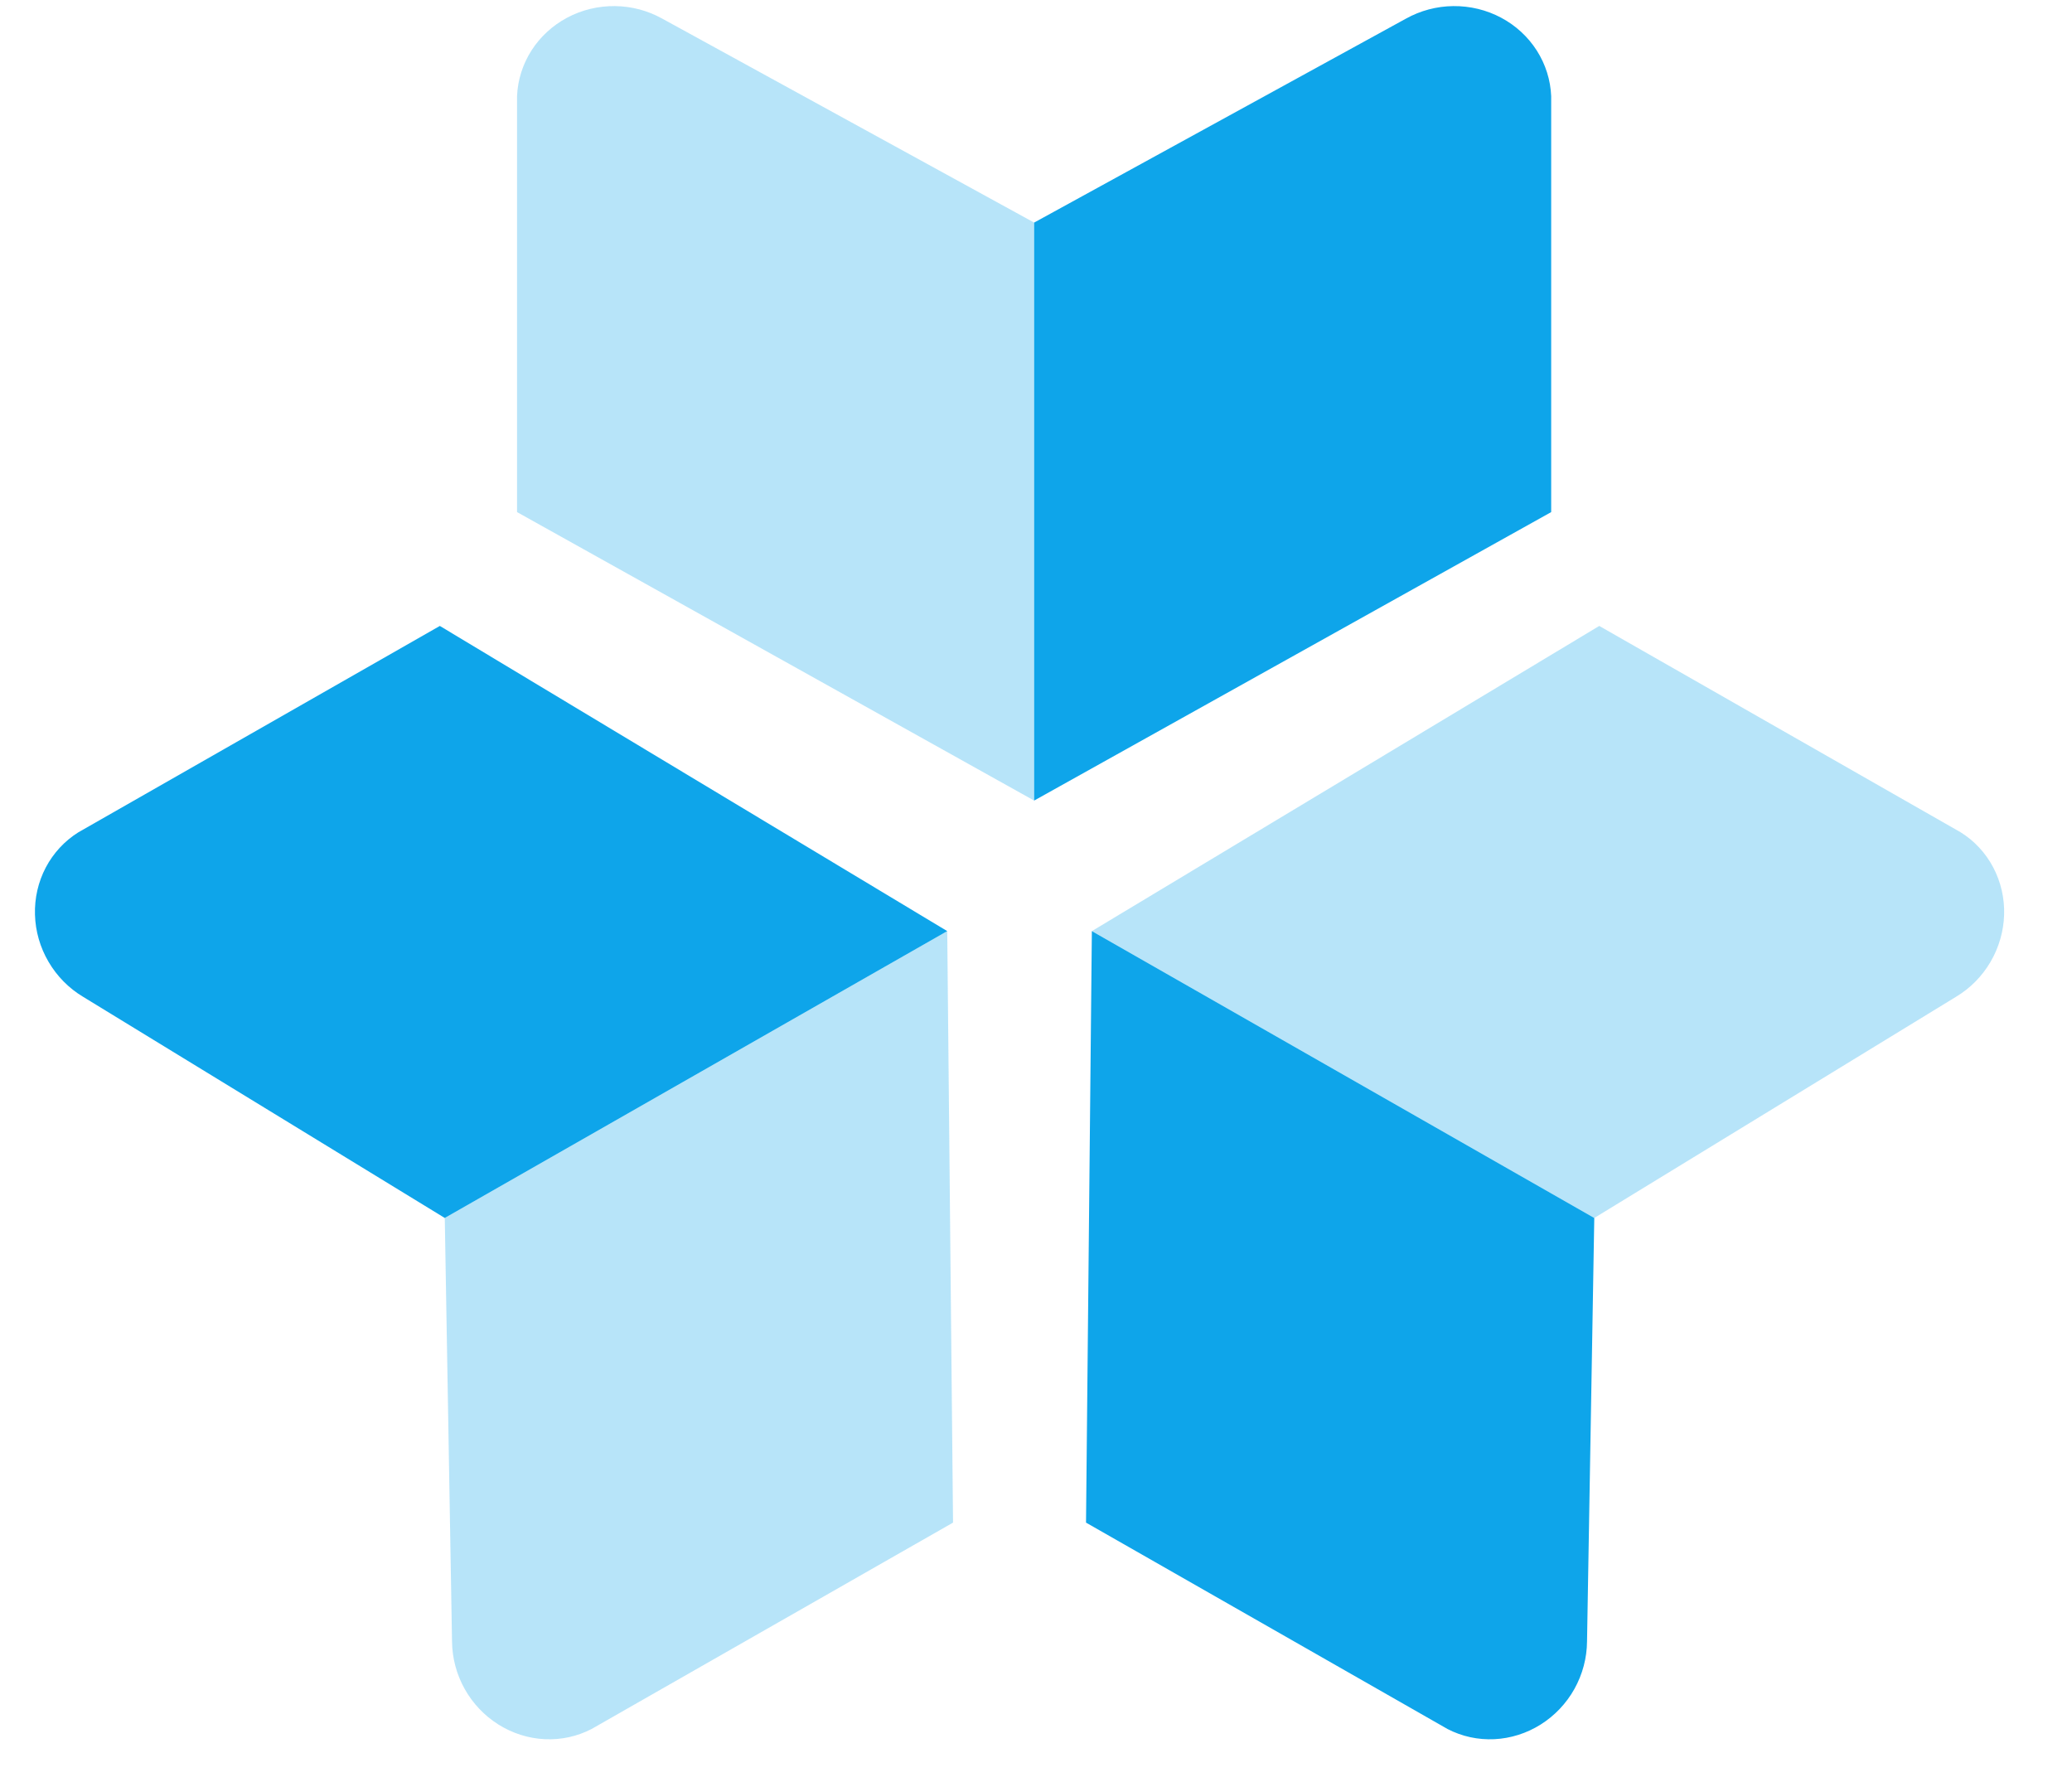
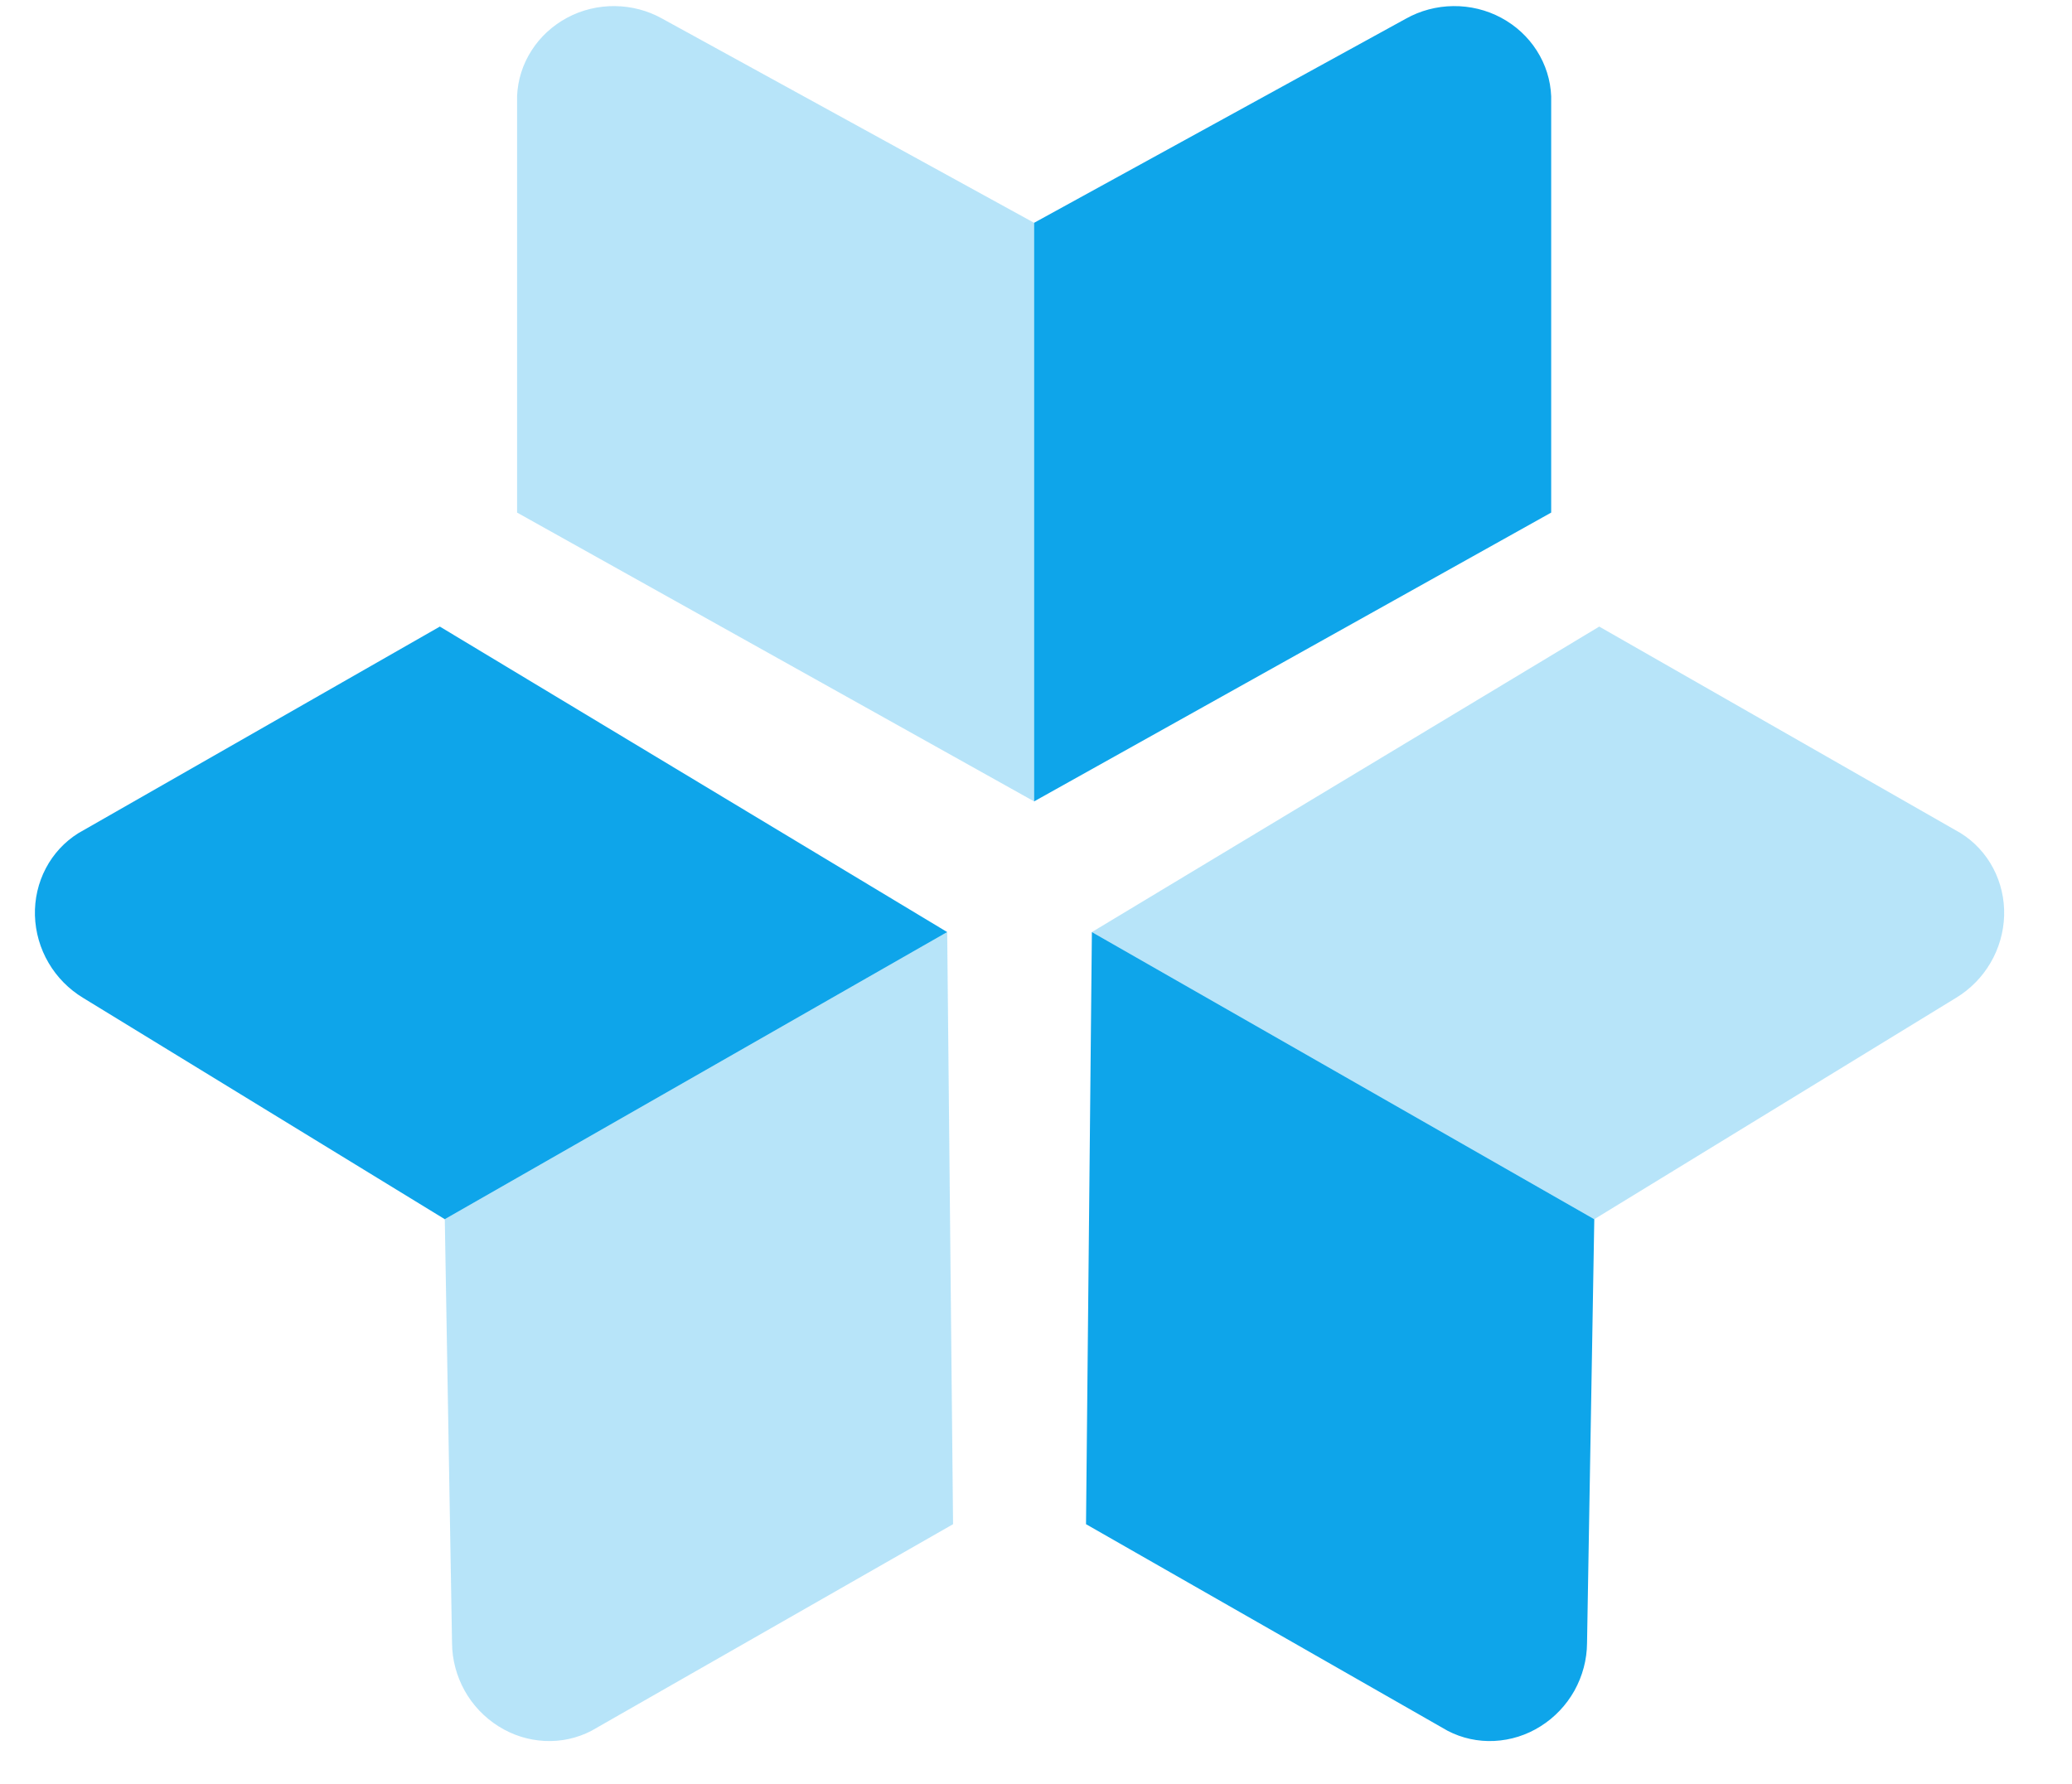
- <svg xmlns="http://www.w3.org/2000/svg" width="50" height="43" viewBox="0 0 50 43" fill="none">
-   <path d="M37.432 2.32V12.357L24.955 19.318V5.371L33.925 0.451C34.274 0.256 34.669 0.151 35.071 0.147C35.474 0.143 35.871 0.239 36.224 0.427C36.577 0.615 36.873 0.888 37.085 1.22C37.297 1.552 37.416 1.931 37.432 2.32Z" fill="#0EA5EA" />
-   <path opacity="0.3" d="M12.477 2.32V12.357L24.955 19.318V5.371L15.984 0.451C15.635 0.256 15.241 0.151 14.838 0.147C14.435 0.143 14.038 0.239 13.685 0.427C13.333 0.615 13.036 0.888 12.824 1.22C12.613 1.552 12.493 1.931 12.477 2.32Z" fill="#0EA5EA" />
-   <path d="M34.932 41.722L26.207 36.741L26.348 22.468L38.472 29.39L38.297 39.609C38.294 40.008 38.189 40.402 37.993 40.754C37.797 41.105 37.516 41.401 37.177 41.614C36.839 41.826 36.454 41.948 36.06 41.967C35.667 41.986 35.278 41.901 34.932 41.722Z" fill="#0EA5EA" />
-   <path opacity="0.3" d="M47.316 20.085L38.592 15.104L26.348 22.468L38.472 29.39L47.201 24.053C47.544 23.848 47.831 23.557 48.034 23.21C48.237 22.863 48.35 22.471 48.362 22.072C48.374 21.673 48.283 21.28 48.1 20.932C47.917 20.584 47.647 20.292 47.316 20.085Z" fill="#0EA5EA" />
-   <path opacity="0.3" d="M14.274 41.722L22.998 36.741L22.858 22.468L10.733 29.39L10.908 39.609C10.912 40.008 11.016 40.402 11.213 40.754C11.409 41.105 11.69 41.401 12.029 41.614C12.367 41.826 12.752 41.948 13.145 41.967C13.538 41.986 13.927 41.901 14.274 41.722Z" fill="#0EA5EA" />
-   <path d="M1.889 20.085L10.614 15.104L22.858 22.468L10.733 29.39L2.005 24.053C1.662 23.848 1.375 23.557 1.172 23.21C0.968 22.863 0.855 22.471 0.844 22.072C0.832 21.673 0.922 21.28 1.105 20.932C1.289 20.584 1.559 20.292 1.889 20.085Z" fill="#0EA5EA" />
+ <svg xmlns="http://www.w3.org/2000/svg" width="36" height="31" viewBox="0 0 36 31" fill="none">
+   <path d="M26.951 1.673V8.908L17.967 13.927V3.872L24.426 0.325C24.677 0.184 24.961 0.109 25.251 0.106C25.541 0.103 25.827 0.172 26.081 0.308C26.335 0.444 26.549 0.641 26.701 0.88C26.854 1.119 26.94 1.392 26.951 1.673Z" fill="#0EA5EA" />
+   <path opacity="0.3" d="M8.984 1.673V8.908L17.967 13.927V3.872L11.508 0.325C11.258 0.184 10.973 0.109 10.683 0.106C10.393 0.103 10.107 0.172 9.854 0.308C9.6 0.444 9.386 0.641 9.234 0.88C9.081 1.119 8.995 1.392 8.984 1.673Z" fill="#0EA5EA" />
+   <path d="M25.151 30.078L18.869 26.488L18.971 16.198L27.7 21.188L27.574 28.555C27.572 28.843 27.496 29.127 27.355 29.381C27.213 29.634 27.011 29.847 26.767 30C26.524 30.154 26.247 30.241 25.963 30.255C25.68 30.269 25.4 30.208 25.151 30.078Z" fill="#0EA5EA" />
+   <path opacity="0.3" d="M34.068 14.48L27.786 10.889L18.971 16.198L27.7 21.188L33.985 17.341C34.231 17.192 34.438 16.983 34.584 16.733C34.731 16.483 34.812 16.2 34.821 15.912C34.829 15.624 34.764 15.341 34.632 15.09C34.5 14.839 34.306 14.629 34.068 14.48Z" fill="#0EA5EA" />
+   <path opacity="0.3" d="M10.277 30.078L16.559 26.488L16.457 16.198L7.728 21.188L7.854 28.555C7.856 28.843 7.932 29.127 8.073 29.381C8.214 29.634 8.417 29.847 8.661 30C8.904 30.154 9.181 30.241 9.464 30.255C9.748 30.269 10.028 30.208 10.277 30.078Z" fill="#0EA5EA" />
+   <path d="M1.36 14.48L7.642 10.889L16.457 16.198L7.728 21.188L1.443 17.341C1.197 17.192 0.99 16.983 0.844 16.733C0.697 16.483 0.616 16.2 0.607 15.912C0.599 15.624 0.664 15.341 0.796 15.09C0.928 14.839 1.122 14.629 1.36 14.48Z" fill="#0EA5EA" />
</svg>
